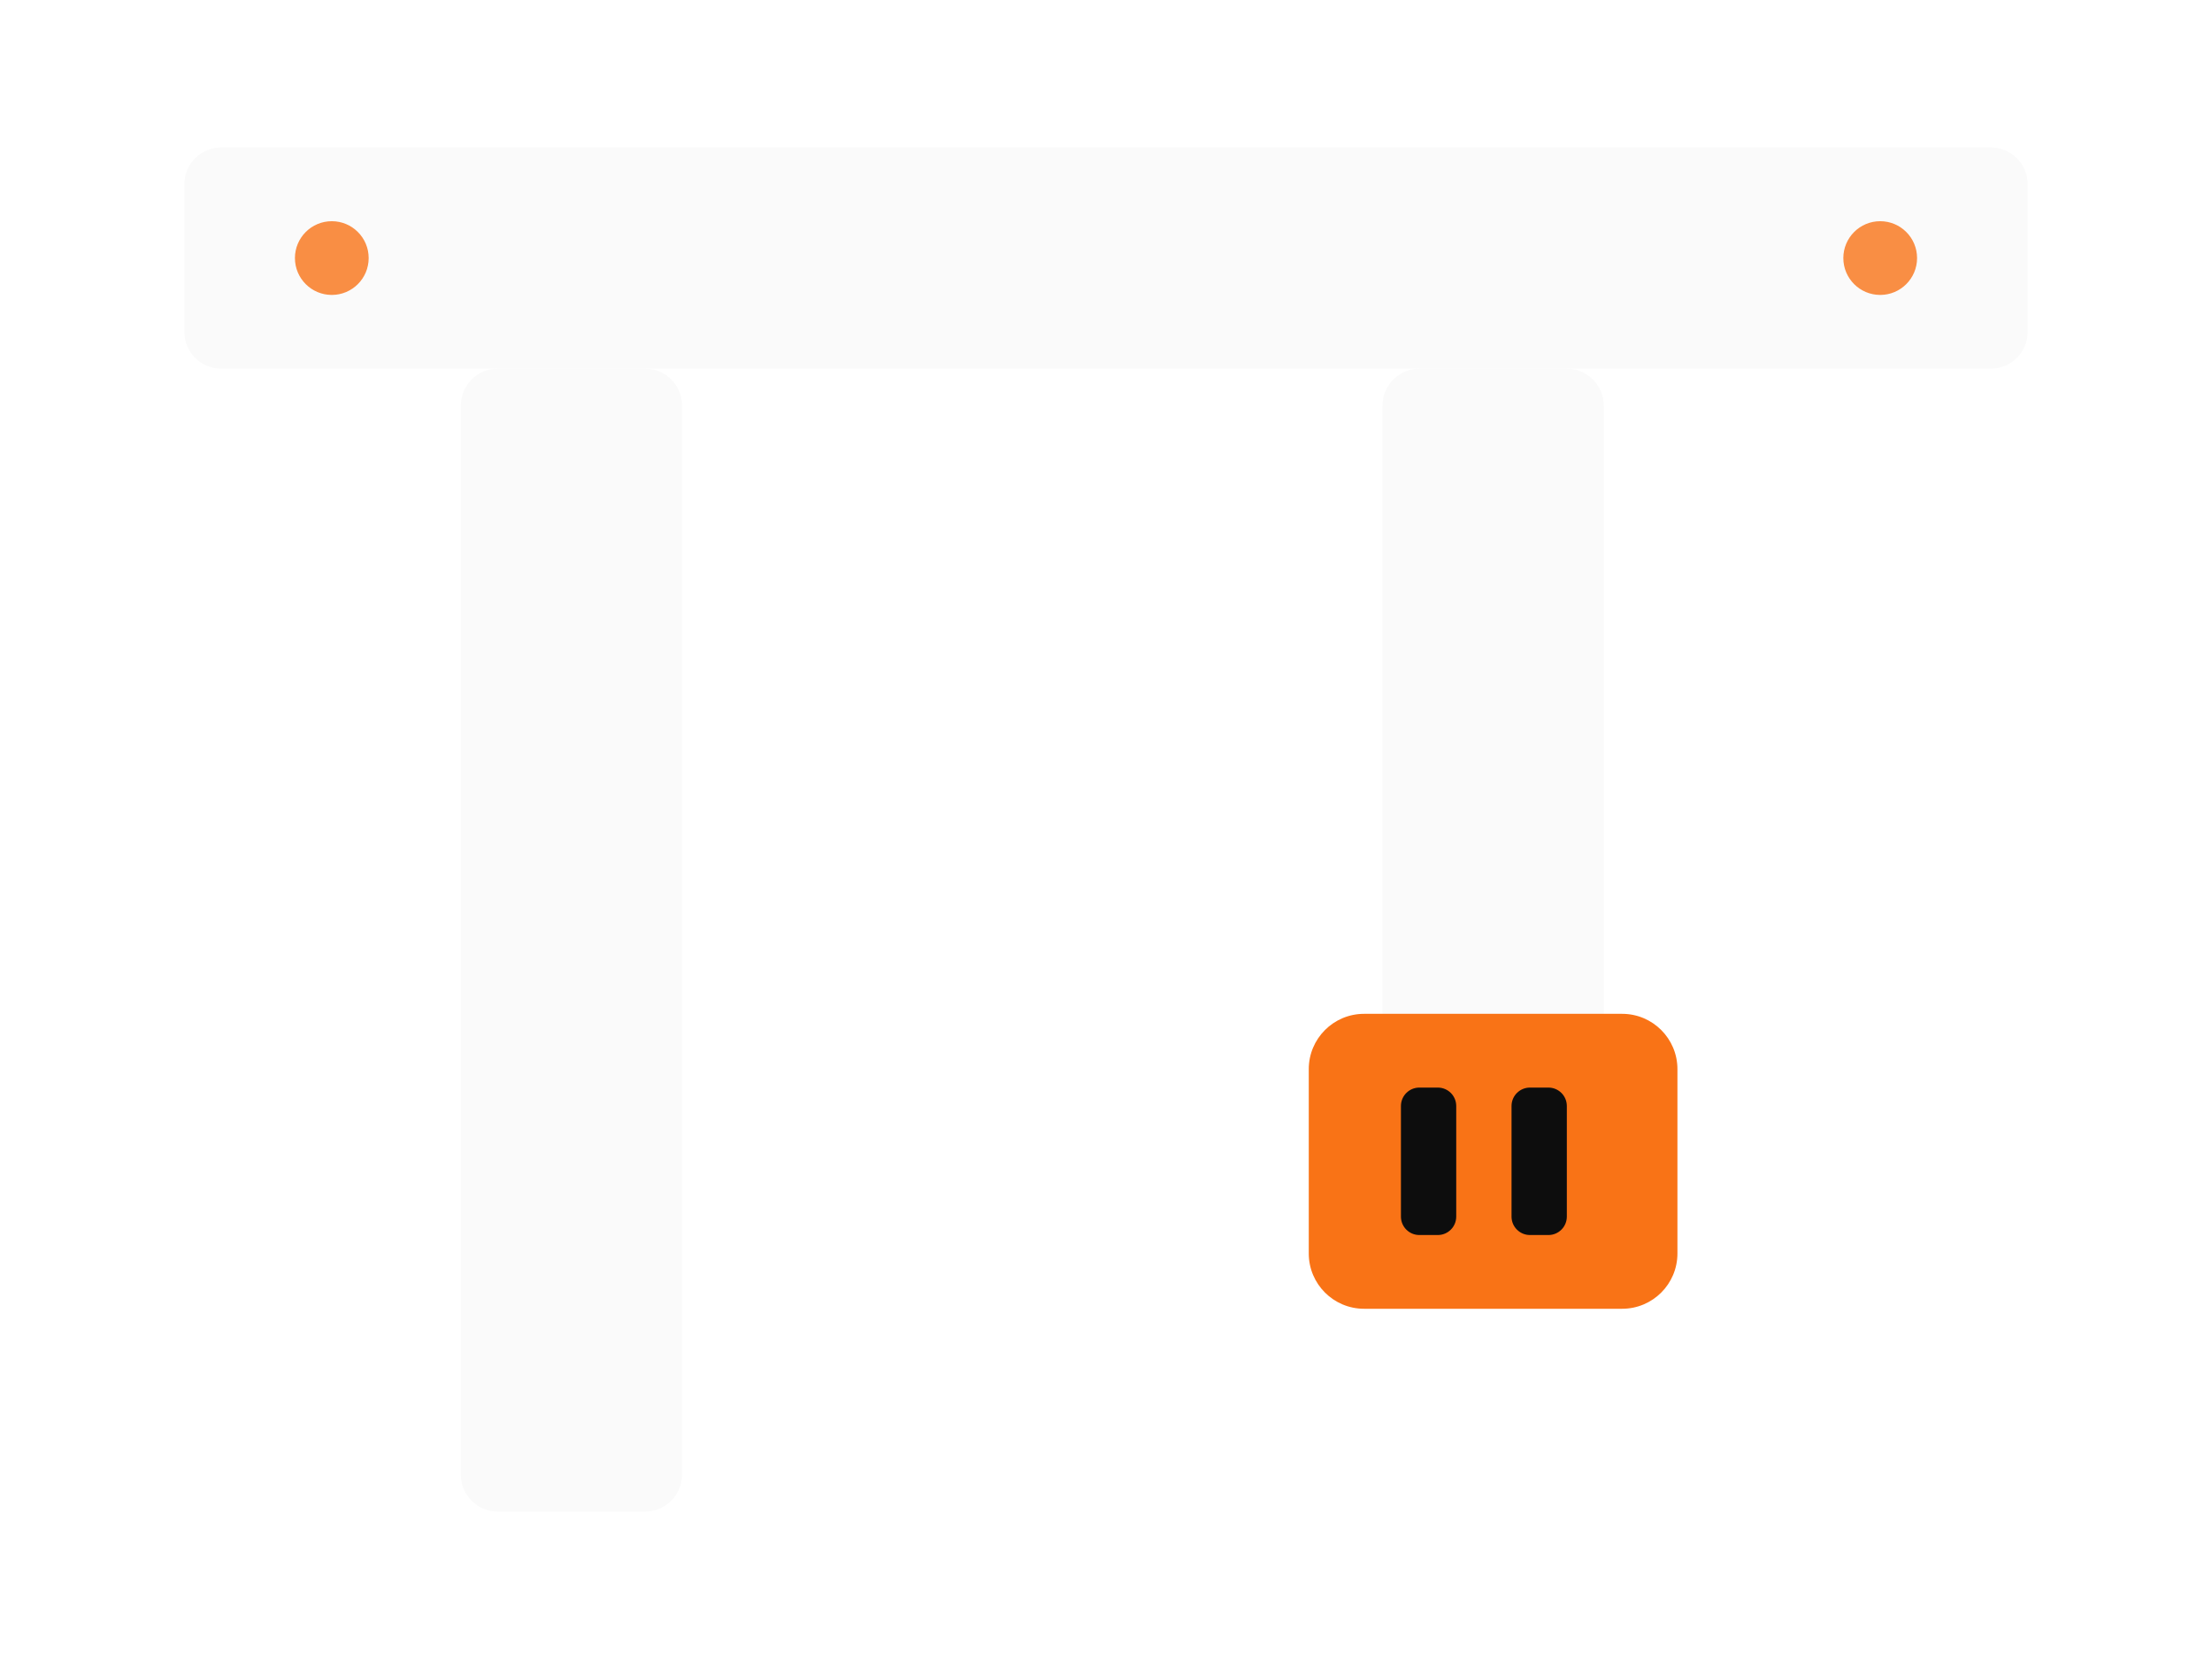
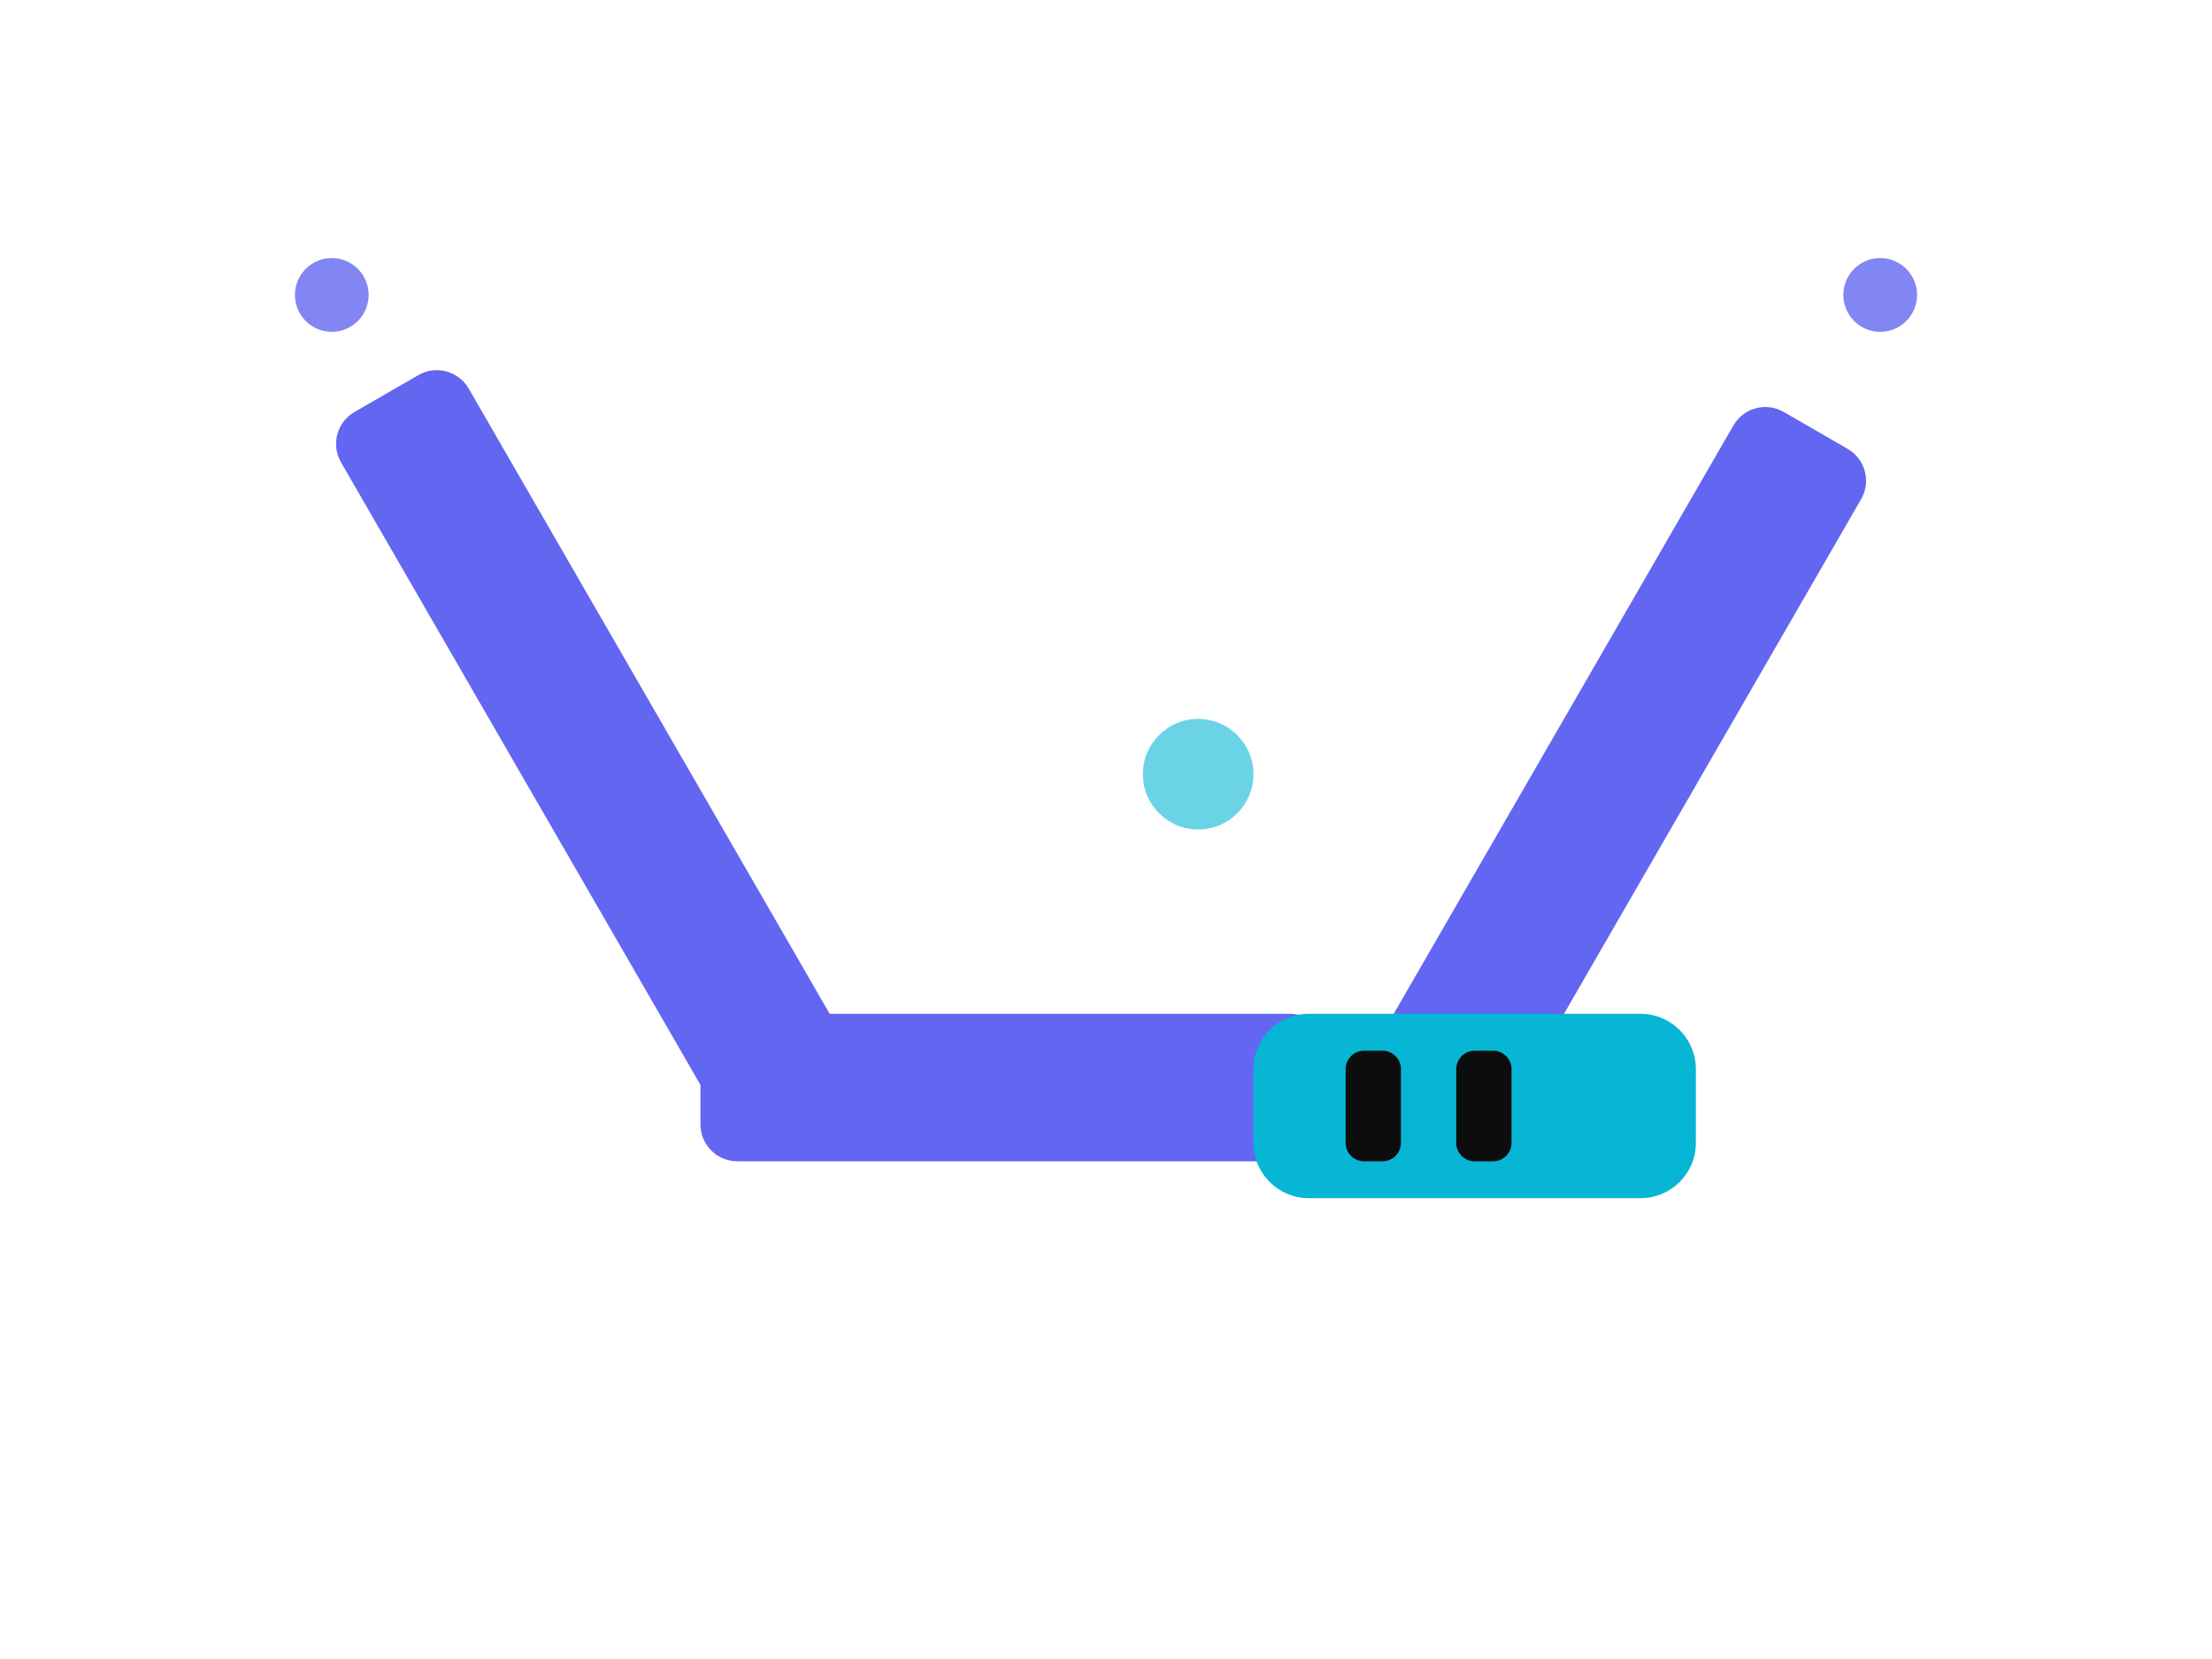
<svg xmlns="http://www.w3.org/2000/svg" viewBox="0 0 120 90" width="120" height="90">
-   <rect x="10" y="8" width="100" height="12" rx="2" fill="#fafafa" />
-   <rect x="25" y="20" width="12" height="62" rx="2" fill="#fafafa" />
-   <rect x="75" y="20" width="12" height="45" rx="2" fill="#fafafa" />
-   <rect x="71" y="55" width="20" height="16" rx="3" fill="#f97316" />
-   <rect x="76" y="59" width="3" height="8" rx="1" fill="#0d0d0d" />
-   <rect x="82" y="59" width="3" height="8" rx="1" fill="#0d0d0d" />
-   <circle cx="18" cy="14" r="2" fill="#f97316" opacity="0.8" />
-   <circle cx="102" cy="14" r="2" fill="#f97316" opacity="0.8" />
+   <rect x="30" y="20" width="8" height="45" rx="2" fill="#6366f1" transform="rotate(-30 30 45)" />
+   <rect x="82" y="20" width="8" height="45" rx="2" fill="#6366f1" transform="rotate(30 86 45)" />
+   <rect x="38" y="55" width="34" height="8" rx="2" fill="#6366f1" />
+   <rect x="68" y="55" width="24" height="10" rx="3" fill="#06b6d4" />
+   <rect x="73" y="57" width="3" height="6" rx="1" fill="#0d0d0d" />
+   <rect x="79" y="57" width="3" height="6" rx="1" fill="#0d0d0d" />
+   <circle cx="18" cy="16" r="2" fill="#6366f1" opacity="0.8" />
+   <circle cx="102" cy="16" r="2" fill="#6366f1" opacity="0.8" />
+   <circle cx="65" cy="42" r="3" fill="#06b6d4" opacity="0.6" />
</svg>
